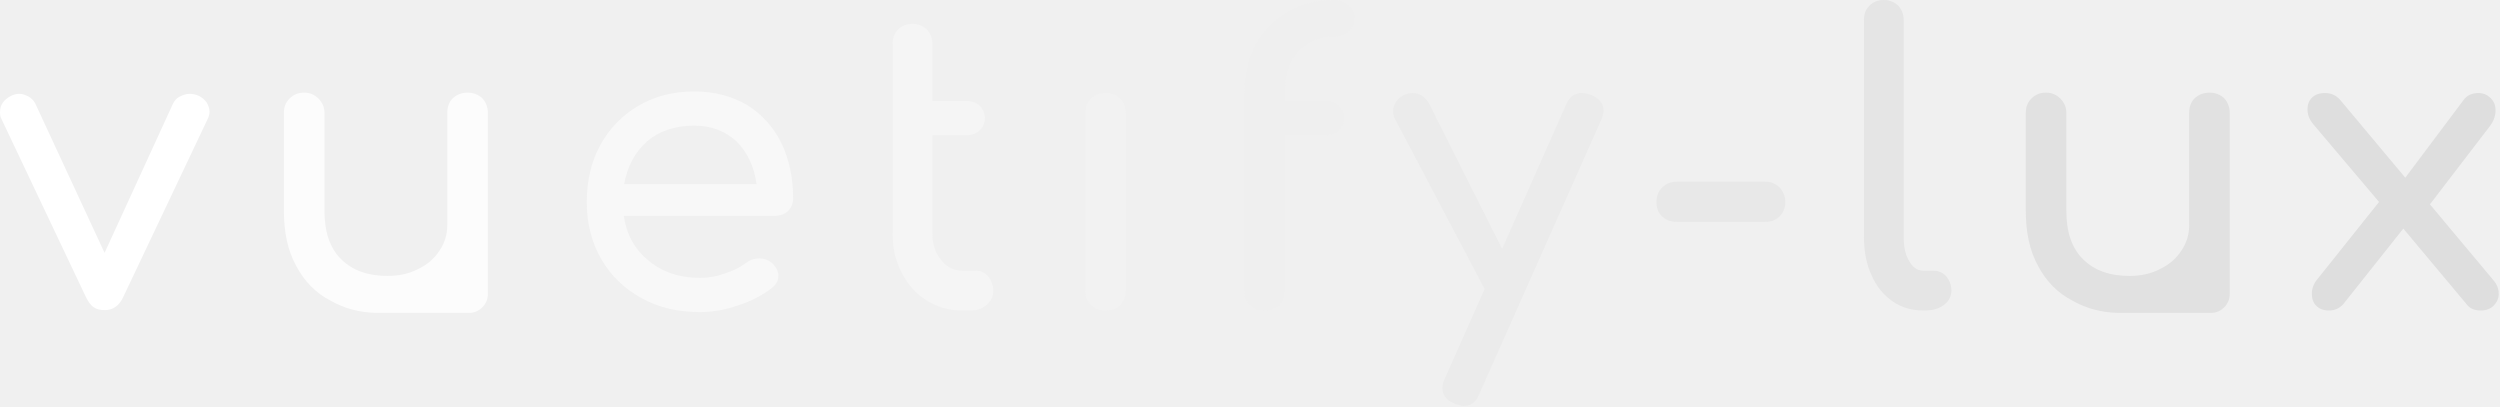
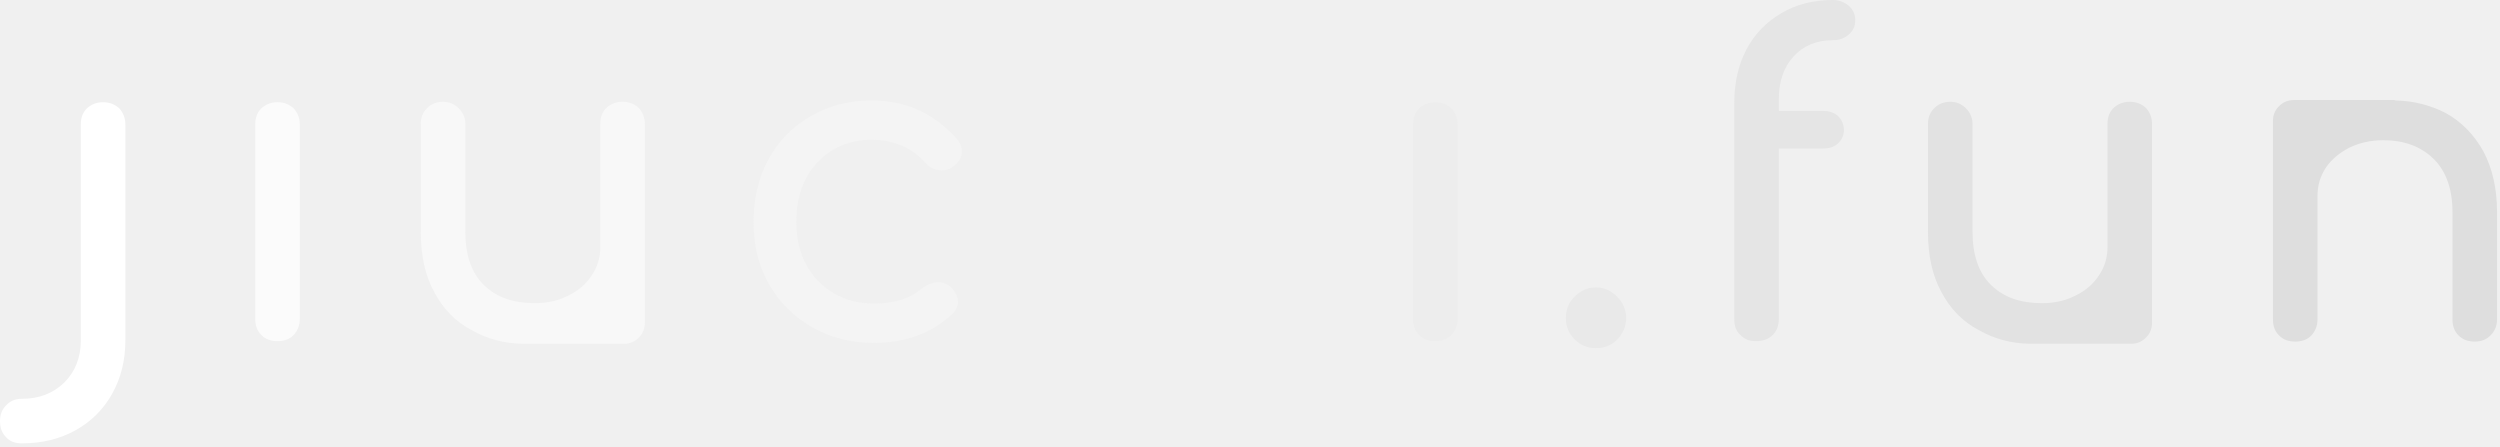
- <svg xmlns="http://www.w3.org/2000/svg" y="551.165" x="960" version="1.1" width="412" height="67" viewBox="0 0 412 67" id="svg687764">
+ <svg xmlns="http://www.w3.org/2000/svg" y="579.165" x="978.5" version="1.1" width="375" height="67" viewBox="0 0 375 67" id="svg341268">
  <linearGradient id="3d_gradient2-logo-be9fcf93-76f3-4195-b816-3f382377cd48" x1="30%" y1="120%" x2="-10%" y2="30%" spreadMethod="pad">
-     <stop offset="0%" stop-color="#ffffff" id="stop687745" />
-     <stop offset="100%" stop-color="#000000" id="stop687747" />
+     <stop offset="0%" stop-color="#ffffff" id="stop341249" />
+     <stop offset="100%" stop-color="#000000" id="stop341251" />
  </linearGradient>
  <linearGradient id="3d_gradient3-logo-be9fcf93-76f3-4195-b816-3f382377cd48" x1="30%" y1="120%" x2="-10%" y2="30%" spreadMethod="pad" gradientTransform="rotate(-30)">
-     <stop offset="0%" stop-color="#ffffff" id="stop687750" />
-     <stop offset="50%" stop-color="#cccccc" id="stop687752" />
-     <stop offset="100%" stop-color="#000000" id="stop687754" />
+     <stop offset="0%" stop-color="#ffffff" id="stop341254" />
+     <stop offset="50%" stop-color="#cccccc" id="stop341256" />
+     <stop offset="100%" stop-color="#000000" id="stop341258" />
  </linearGradient>
  <g id="logo-group">
-     <g transform="translate(0 0)" id="logo-center">
-       <image width="0" height="0" y="-350.552" x="-306.106" id="icon_container" />
+     <g id="logo-center">
+       <image width="0" height="0" y="-350.749" x="-324.722" id="icon_container" />
      <g text-anchor="middle" font-family="Raleway" font-size="32px" font-weight="600" font-style="normal" transform="translate(0 0)" id="slogan" />
      <g text-anchor="middle" font-family="'Comfortaa Bold Alt1'" font-size="72px" font-weight="700" font-style="normal" transform="translate(0 0)" id="title">
-         <path transform="translate(-306.106 -350.552) translate(0 295.491)" stroke="#ffffff" fill="#ffffff" stroke-miterlimit="2" stroke-width="0" d="m340.177,71.965c-0.328,-0.459 -0.786,-0.852 -1.31,-1.114c-0.459,-0.197 -0.983,-0.328 -1.507,-0.328c-0.59,0 -1.114,0.197 -1.638,0.459c-0.524,0.262 -0.852,0.655 -1.114,1.179l-11.269,24.57l-11.4,-24.57c-0.262,-0.524 -0.655,-0.917 -1.114,-1.179c-0.524,-0.262 -0.983,-0.459 -1.507,-0.459c-0.524,0 -0.983,0.131 -1.376,0.328c-1.245,0.655 -1.835,1.507 -1.835,2.686c0,0.459 0.066,0.852 0.262,1.179l13.89,29.287c0.393,0.786 0.786,1.376 1.31,1.704c0.459,0.328 1.048,0.459 1.835,0.459c1.31,0 2.359,-0.721 3.014,-2.162l13.89,-29.287c0.197,-0.393 0.328,-0.852 0.328,-1.245c0,-0.524 -0.197,-1.048 -0.459,-1.507z" id="path687773" />
-         <path transform="translate(-306.106 -350.552) translate(0 295.491)" stroke="#fcfcfc" fill="#fcfcfc" stroke-miterlimit="2" stroke-width="0" d="m386.503,102.89l0,-29.222c0,-0.983 -0.328,-1.769 -0.917,-2.424c-0.655,-0.59 -1.441,-0.917 -2.424,-0.917c-0.983,0 -1.769,0.328 -2.424,0.917c-0.655,0.655 -0.917,1.441 -0.917,2.424l0,18.477c0,1.638 -0.459,3.014 -1.31,4.259c-0.852,1.31 -2.031,2.293 -3.538,3.014c-1.507,0.786 -3.21,1.114 -4.98,1.114c-3.21,0 -5.7,-0.852 -7.6,-2.686c-1.9,-1.835 -2.817,-4.521 -2.817,-8.059l0,-16.118c0,-0.917 -0.328,-1.704 -0.983,-2.359c-0.655,-0.655 -1.441,-0.983 -2.359,-0.983c-0.983,0 -1.769,0.328 -2.424,0.983c-0.655,0.655 -0.917,1.441 -0.917,2.359l0,16.118c0,3.604 0.655,6.618 2.031,9.107c1.31,2.49 3.21,4.455 5.635,5.7c2.293,1.31 4.783,1.966 7.535,2.031c0.131,0 5.176,0 15.332,0c0.852,0 1.572,-0.328 2.162,-0.917c0.59,-0.59 0.917,-1.31 0.917,-2.228l0,-0.59z" id="path687775" />
-         <path transform="translate(-306.106 -350.552) translate(0 295.491)" stroke="#f8f8f8" fill="#f8f8f8" stroke-miterlimit="2" stroke-width="0" d="m435.961,89.852c0.524,-0.524 0.852,-1.245 0.852,-2.097c0,-3.407 -0.655,-6.486 -1.966,-9.173c-1.31,-2.621 -3.21,-4.717 -5.635,-6.224c-2.49,-1.441 -5.373,-2.228 -8.714,-2.228c-3.407,0 -6.486,0.786 -9.173,2.359c-2.686,1.572 -4.783,3.735 -6.29,6.486c-1.507,2.752 -2.228,5.897 -2.228,9.369c0,3.538 0.786,6.618 2.359,9.369c1.572,2.752 3.8,4.914 6.683,6.486c2.817,1.572 6.028,2.293 9.631,2.293c1.966,0 4.062,-0.328 6.29,-1.114c2.228,-0.721 4.062,-1.704 5.569,-2.883c0.655,-0.524 1.048,-1.179 1.048,-1.966c0,-0.786 -0.393,-1.572 -1.179,-2.228c-0.524,-0.393 -1.179,-0.655 -1.966,-0.655c-0.852,0 -1.572,0.262 -2.162,0.721c-0.917,0.721 -2.097,1.31 -3.538,1.769c-1.441,0.524 -2.752,0.721 -4.062,0.721c-3.342,0 -6.159,-0.917 -8.452,-2.817c-2.293,-1.835 -3.669,-4.324 -4.128,-7.404l24.898,0c0.852,0 1.572,-0.262 2.162,-0.786zm-23.26,-11.466c1.966,-1.704 4.586,-2.621 7.797,-2.621c2.883,0 5.176,0.917 7.011,2.621c1.769,1.769 2.883,4.128 3.276,7.011l-21.818,0c0.524,-2.883 1.769,-5.242 3.735,-7.011z" id="path687777" />
-         <path transform="translate(-306.106 -350.552) translate(0 295.491)" stroke="#f5f5f5" fill="#f5f5f5" stroke-miterlimit="2" stroke-width="0" d="m453.214,71.703l0,5.635l0,16.183c0,2.424 0.459,4.586 1.507,6.486c0.983,1.966 2.359,3.473 4.128,4.586c1.769,1.114 3.735,1.638 5.897,1.638l1.179,0c1.114,0 2.031,-0.262 2.752,-0.917c0.721,-0.59 1.114,-1.376 1.114,-2.359c0,-0.917 -0.328,-1.704 -0.852,-2.359c-0.524,-0.59 -1.179,-0.917 -1.966,-0.917l-2.228,0c-1.441,0 -2.621,-0.59 -3.538,-1.769c-0.983,-1.179 -1.441,-2.621 -1.441,-4.39l0,-16.183l5.569,0c0.917,0 1.638,-0.262 2.228,-0.786c0.524,-0.524 0.852,-1.179 0.852,-1.966c0,-0.852 -0.328,-1.572 -0.852,-2.097c-0.59,-0.524 -1.31,-0.786 -2.228,-0.786l-5.569,0l0,-9.435c0,-0.917 -0.328,-1.704 -0.917,-2.359c-0.655,-0.59 -1.441,-0.917 -2.359,-0.917c-0.983,0 -1.769,0.328 -2.359,0.917c-0.655,0.655 -0.917,1.441 -0.917,2.359l0,9.435z" id="path687779" />
-         <path transform="translate(-306.106 -350.552) translate(0 295.491)" stroke="#f2f2f2" fill="#f2f2f2" stroke-miterlimit="2" stroke-width="0" d="m485.883,71.31c-0.655,0.655 -0.917,1.441 -0.917,2.424l0,29.156c0,0.983 0.262,1.769 0.917,2.424c0.655,0.655 1.441,0.917 2.424,0.917c0.983,0 1.769,-0.262 2.424,-0.917c0.59,-0.655 0.917,-1.441 0.917,-2.424l0,-29.156c0,-0.983 -0.328,-1.769 -0.917,-2.424c-0.655,-0.59 -1.441,-0.917 -2.424,-0.917c-0.983,0 -1.769,0.328 -2.424,0.917z" id="path687781" />
-         <path transform="translate(-306.106 -350.552) translate(0 295.491)" stroke="#efefef" fill="#efefef" stroke-miterlimit="2" stroke-width="0" d="m511.171,71.703l0,5.635l0,25.553c0,1.048 0.262,1.835 0.917,2.424c0.655,0.655 1.376,0.917 2.293,0.917c1.048,0 1.9,-0.262 2.555,-0.917c0.59,-0.59 0.917,-1.376 0.917,-2.424l0,-25.553l6.683,0c0.917,0 1.638,-0.262 2.228,-0.786c0.524,-0.524 0.852,-1.179 0.852,-1.966c0,-0.852 -0.328,-1.572 -0.852,-2.097c-0.59,-0.524 -1.31,-0.786 -2.228,-0.786l-6.683,0l0,-1.769c0,-2.621 0.721,-4.783 2.228,-6.421c1.441,-1.572 3.407,-2.424 5.897,-2.424c0.917,0 1.704,-0.262 2.359,-0.852c0.655,-0.524 0.983,-1.245 0.983,-2.162c0,-0.852 -0.328,-1.572 -0.983,-2.162c-0.655,-0.524 -1.441,-0.852 -2.359,-0.852c-2.948,0 -5.504,0.655 -7.731,1.966c-2.228,1.31 -3.997,3.079 -5.242,5.438c-1.245,2.359 -1.835,5.045 -1.835,8.124l0,1.114z" id="path687783" />
-         <path transform="translate(-306.106 -350.552) translate(0 295.491)" stroke="#ebebeb" fill="#ebebeb" stroke-miterlimit="2" stroke-width="0" d="m570.362,73.275c0,-1.179 -0.721,-2.031 -2.031,-2.555c-0.524,-0.197 -1.048,-0.328 -1.572,-0.328c-1.179,0 -2.031,0.655 -2.555,1.9l-10.549,23.784l-11.99,-23.849c-0.655,-1.179 -1.572,-1.835 -2.752,-1.835c-0.524,0 -0.917,0.131 -1.31,0.262c-0.59,0.262 -1.048,0.655 -1.376,1.114c-0.393,0.524 -0.524,1.048 -0.524,1.572c0,0.524 0.066,0.983 0.328,1.376l14.742,27.977l-6.552,14.742c-0.262,0.524 -0.393,1.048 -0.393,1.572c0,1.179 0.655,2.031 1.966,2.555c0.59,0.262 1.114,0.393 1.572,0.393c1.179,0 2.031,-0.655 2.555,-2.031l20.049,-45.078c0.262,-0.59 0.393,-1.114 0.393,-1.572z" id="path687785" />
-         <path transform="translate(-306.106 -350.552) translate(0 295.491)" stroke="#e8e8e8" fill="#e8e8e8" stroke-miterlimit="2" stroke-width="0" d="m599.406,85.986c-0.655,-0.655 -1.441,-0.983 -2.359,-0.983l-14.611,0c-0.983,0 -1.769,0.328 -2.424,0.983c-0.655,0.655 -0.917,1.441 -0.917,2.359c0,0.983 0.262,1.769 0.917,2.359c0.655,0.655 1.441,0.917 2.424,0.917l14.611,0c0.917,0 1.704,-0.262 2.359,-0.917c0.59,-0.59 0.917,-1.376 0.917,-2.359c0,-0.917 -0.328,-1.704 -0.917,-2.359z" id="path687787" />
-         <path transform="translate(-306.106 -350.552) translate(0 295.491)" stroke="#e5e5e5" fill="#e5e5e5" stroke-miterlimit="2" stroke-width="0" d="m614.204,55.978c-0.655,0.655 -0.917,1.441 -0.917,2.359l0,35.774c0,2.359 0.393,4.455 1.245,6.29c0.786,1.835 1.966,3.276 3.473,4.324c1.507,1.048 3.21,1.507 5.111,1.507l0.131,0c1.31,0 2.359,-0.262 3.21,-0.917c0.786,-0.59 1.245,-1.376 1.245,-2.359c0,-0.917 -0.328,-1.704 -0.852,-2.359c-0.524,-0.59 -1.245,-0.917 -2.097,-0.917l-1.638,0c-0.983,0 -1.769,-0.524 -2.359,-1.572c-0.655,-1.048 -0.917,-2.359 -0.917,-3.997l0,-35.774c0,-0.917 -0.328,-1.704 -0.917,-2.359c-0.655,-0.59 -1.441,-0.917 -2.359,-0.917c-0.983,0 -1.769,0.328 -2.359,0.917z" id="path687789" />
-         <path transform="translate(-306.106 -350.552) translate(0 295.491)" stroke="#e1e1e1" fill="#e1e1e1" stroke-miterlimit="2" stroke-width="0" d="m673.565,102.89l0,-29.222c0,-0.983 -0.328,-1.769 -0.917,-2.424c-0.655,-0.59 -1.441,-0.917 -2.424,-0.917c-0.983,0 -1.769,0.328 -2.424,0.917c-0.655,0.655 -0.917,1.441 -0.917,2.424l0,18.477c0,1.638 -0.459,3.014 -1.31,4.259c-0.852,1.31 -2.031,2.293 -3.538,3.014c-1.507,0.786 -3.21,1.114 -4.98,1.114c-3.21,0 -5.7,-0.852 -7.6,-2.686c-1.9,-1.835 -2.817,-4.521 -2.817,-8.059l0,-16.118c0,-0.917 -0.328,-1.704 -0.983,-2.359c-0.655,-0.655 -1.441,-0.983 -2.359,-0.983c-0.983,0 -1.769,0.328 -2.424,0.983c-0.655,0.655 -0.917,1.441 -0.917,2.359l0,16.118c0,3.604 0.655,6.618 2.031,9.107c1.31,2.49 3.21,4.455 5.635,5.7c2.293,1.31 4.783,1.966 7.535,2.031c0.131,0 5.176,0 15.332,0c0.852,0 1.572,-0.328 2.162,-0.917c0.59,-0.59 0.917,-1.31 0.917,-2.228l0,-0.59z" id="path687791" />
-         <path transform="translate(-306.106 -350.552) translate(0 295.491)" stroke="#dedede" fill="#dedede" stroke-miterlimit="2" stroke-width="0" d="m717.894,103.48c0,-0.852 -0.328,-1.638 -0.917,-2.293l-10.418,-12.449l9.894,-12.907c0.59,-0.786 0.917,-1.638 0.917,-2.621c0,-0.786 -0.262,-1.441 -0.786,-1.966c-0.524,-0.524 -1.179,-0.852 -2.031,-0.852c-1.048,0 -1.9,0.393 -2.424,1.114l-9.631,12.842l-10.745,-12.842c-0.655,-0.721 -1.441,-1.114 -2.49,-1.114c-0.917,0 -1.638,0.262 -2.162,0.786c-0.524,0.524 -0.721,1.179 -0.721,1.9c0,0.917 0.328,1.704 0.983,2.49l10.811,12.776l-10.156,12.711c-0.655,0.786 -0.917,1.572 -0.917,2.424c0,0.786 0.197,1.441 0.721,1.966c0.524,0.524 1.179,0.786 2.097,0.786c0.917,0 1.704,-0.328 2.359,-1.048l9.894,-12.449l10.418,12.449c0.524,0.721 1.31,1.048 2.359,1.048c0.852,0 1.572,-0.262 2.097,-0.786c0.524,-0.524 0.852,-1.179 0.852,-1.966z" id="path687793" />
+         <path transform="translate(1.70530e-13 0) translate(0 295.688)" stroke="#ffffff" fill="#ffffff" stroke-miterlimit="2" stroke-width="0" d="m16.839,-236.654c1.31,-2.359 1.966,-4.98 1.966,-7.993l0,-32.367c0,-0.983 -0.328,-1.769 -0.917,-2.424c-0.655,-0.59 -1.441,-0.917 -2.424,-0.917c-0.983,0 -1.769,0.328 -2.424,0.917c-0.655,0.655 -0.917,1.441 -0.917,2.424l0,32.367c0,2.621 -0.852,4.717 -2.49,6.355c-1.704,1.638 -3.8,2.424 -6.355,2.424c-0.983,0 -1.769,0.328 -2.359,0.983c-0.655,0.655 -0.917,1.441 -0.917,2.359c0,0.983 0.262,1.769 0.917,2.424c0.59,0.655 1.376,0.917 2.359,0.917c3.014,0 5.7,-0.655 8.059,-1.966c2.359,-1.31 4.193,-3.145 5.504,-5.504z" id="path341277" />
+         <path transform="translate(1.70530e-13 0) translate(0 295.688)" stroke="#fbfbfb" fill="#fbfbfb" stroke-miterlimit="2" stroke-width="0" d="m39.203,-279.439c-0.655,0.655 -0.917,1.441 -0.917,2.424l0,29.156c0,0.983 0.262,1.769 0.917,2.424c0.655,0.655 1.441,0.917 2.424,0.917c0.983,0 1.769,-0.262 2.424,-0.917c0.59,-0.655 0.917,-1.441 0.917,-2.424l0,-29.156c0,-0.983 -0.328,-1.769 -0.917,-2.424c-0.655,-0.59 -1.441,-0.917 -2.424,-0.917c-0.983,0 -1.769,0.328 -2.424,0.917z" id="path341279" />
+         <path transform="translate(1.70530e-13 0) translate(0 295.688)" stroke="#f8f8f8" fill="#f8f8f8" stroke-miterlimit="2" stroke-width="0" d="m96.726,-247.858l0,-29.222c0,-0.983 -0.328,-1.769 -0.917,-2.424c-0.655,-0.59 -1.441,-0.917 -2.424,-0.917c-0.983,0 -1.769,0.328 -2.424,0.917c-0.655,0.655 -0.917,1.441 -0.917,2.424l0,18.477c0,1.638 -0.459,3.014 -1.31,4.259c-0.852,1.31 -2.031,2.293 -3.538,3.014c-1.507,0.786 -3.21,1.114 -4.98,1.114c-3.21,0 -5.7,-0.852 -7.6,-2.686c-1.9,-1.835 -2.817,-4.521 -2.817,-8.059l0,-16.118c0,-0.917 -0.328,-1.704 -0.983,-2.359c-0.655,-0.655 -1.441,-0.983 -2.359,-0.983c-0.983,0 -1.769,0.328 -2.424,0.983c-0.655,0.655 -0.917,1.441 -0.917,2.359l0,16.118c0,3.604 0.655,6.618 2.031,9.107c1.31,2.49 3.21,4.455 5.635,5.7c2.293,1.31 4.783,1.966 7.535,2.031c0.131,0 5.176,0 15.332,0c0.852,0 1.572,-0.328 2.162,-0.917c0.59,-0.59 0.917,-1.31 0.917,-2.228l0,-0.59z" id="path341281" />
+         <path transform="translate(1.70530e-13 0) translate(0 295.688)" stroke="#f4f4f4" fill="#f4f4f4" stroke-miterlimit="2" stroke-width="0" d="m143.63,-274.721c-3.407,-3.931 -7.731,-5.897 -12.842,-5.897c-3.407,0 -6.486,0.786 -9.173,2.359c-2.752,1.572 -4.848,3.735 -6.355,6.486c-1.507,2.752 -2.228,5.897 -2.228,9.369c0,3.407 0.721,6.552 2.293,9.304c1.572,2.752 3.735,4.914 6.486,6.486c2.752,1.572 5.831,2.359 9.304,2.359c4.717,0 8.649,-1.441 11.794,-4.39c0.524,-0.524 0.786,-1.114 0.786,-1.769c0,-0.852 -0.459,-1.638 -1.245,-2.359c-0.524,-0.393 -1.114,-0.59 -1.704,-0.59c-0.786,0 -1.638,0.328 -2.424,0.917c-1.835,1.572 -4.259,2.293 -7.207,2.293c-2.293,0 -4.324,-0.524 -6.093,-1.572c-1.769,-1.048 -3.145,-2.49 -4.128,-4.324c-0.983,-1.835 -1.441,-3.997 -1.441,-6.355c0,-3.669 1.048,-6.683 3.145,-8.911c2.097,-2.228 4.783,-3.407 8.19,-3.407c1.638,0 3.079,0.328 4.39,0.852c1.31,0.524 2.49,1.376 3.604,2.555c0.655,0.786 1.507,1.179 2.555,1.179c0.524,0 1.048,-0.131 1.507,-0.459c0.917,-0.655 1.441,-1.441 1.441,-2.424c0,-0.655 -0.262,-1.179 -0.655,-1.704z" id="path341283" />
+         <path transform="translate(1.70530e-13 0) translate(0 295.688)" stroke="#f0f0f0" fill="#f0f0f0" stroke-miterlimit="2" stroke-width="0" d="m194.918,-262.404c0,-3.342 -0.852,-6.486 -2.424,-9.238c-1.572,-2.752 -3.735,-4.98 -6.486,-6.552c-2.752,-1.572 -5.766,-2.424 -9.107,-2.424c-3.407,0 -6.486,0.852 -9.238,2.424c-2.752,1.572 -4.914,3.8 -6.486,6.552c-1.572,2.752 -2.359,5.831 -2.359,9.238c0,3.407 0.721,6.552 2.162,9.304c1.441,2.752 3.473,4.914 6.028,6.486c2.621,1.638 5.438,2.424 8.583,2.424l0.524,0l15.659,0c0.852,0 1.572,-0.328 2.228,-0.917c0.59,-0.59 0.917,-1.31 0.917,-2.228l0,-0.459l0,-14.611zm-28.174,6.29c-1.048,-1.835 -1.507,-3.931 -1.507,-6.29c0,-2.293 0.459,-4.39 1.507,-6.29c1.048,-1.835 2.424,-3.342 4.193,-4.39c1.769,-1.048 3.735,-1.638 5.962,-1.638c2.162,0 4.128,0.59 5.897,1.638c1.769,1.048 3.145,2.555 4.193,4.39c0.983,1.9 1.507,3.997 1.507,6.29c0,2.359 -0.524,4.455 -1.507,6.29c-1.048,1.835 -2.424,3.342 -4.193,4.39c-1.769,1.048 -3.735,1.572 -5.897,1.572c-2.228,0 -4.193,-0.524 -5.962,-1.572c-1.769,-1.048 -3.145,-2.555 -4.193,-4.39z" id="path341285" />
+         <path transform="translate(1.70530e-13 0) translate(0 295.688)" stroke="#ededed" fill="#ededed" stroke-miterlimit="2" stroke-width="0" d="m212.87,-279.439c-0.655,0.655 -0.917,1.441 -0.917,2.424l0,29.156c0,0.983 0.262,1.769 0.917,2.424c0.655,0.655 1.441,0.917 2.424,0.917c0.983,0 1.769,-0.262 2.424,-0.917c0.59,-0.655 0.917,-1.441 0.917,-2.424l0,-29.156c0,-0.983 -0.328,-1.769 -0.917,-2.424c-0.655,-0.59 -1.441,-0.917 -2.424,-0.917c-0.983,0 -1.769,0.328 -2.424,0.917z" id="path341287" />
+         <path transform="translate(1.70530e-13 0) translate(0 295.688)" stroke="#e9e9e9" fill="#e9e9e9" stroke-miterlimit="2" stroke-width="0" d="m242.548,-251.2c-0.917,-0.917 -1.966,-1.376 -3.145,-1.376c-1.245,0 -2.293,0.459 -3.21,1.376c-0.917,0.917 -1.31,1.966 -1.31,3.21c0,1.245 0.393,2.293 1.31,3.21c0.917,0.917 1.966,1.31 3.21,1.31c1.245,0 2.293,-0.393 3.21,-1.31c0.852,-0.917 1.31,-1.966 1.31,-3.21c0,-1.245 -0.459,-2.293 -1.376,-3.21z" id="path341289" />
+         <path transform="translate(1.70530e-13 0) translate(0 295.688)" stroke="#e5e5e5" fill="#e5e5e5" stroke-miterlimit="2" stroke-width="0" d="m260.141,-279.046l0,5.635l0,25.553c0,1.048 0.262,1.835 0.917,2.424c0.655,0.655 1.376,0.917 2.293,0.917c1.048,0 1.9,-0.262 2.555,-0.917c0.59,-0.59 0.917,-1.376 0.917,-2.424l0,-25.553l6.683,0c0.917,0 1.638,-0.262 2.228,-0.786c0.524,-0.524 0.852,-1.179 0.852,-1.966c0,-0.852 -0.328,-1.572 -0.852,-2.097c-0.59,-0.524 -1.31,-0.786 -2.228,-0.786l-6.683,0l0,-1.769c0,-2.621 0.721,-4.783 2.228,-6.421c1.441,-1.572 3.407,-2.424 5.897,-2.424c0.917,0 1.704,-0.262 2.359,-0.852c0.655,-0.524 0.983,-1.245 0.983,-2.162c0,-0.852 -0.328,-1.572 -0.983,-2.162c-0.655,-0.524 -1.441,-0.852 -2.359,-0.852c-2.948,0 -5.504,0.655 -7.731,1.966c-2.228,1.31 -3.997,3.079 -5.242,5.438c-1.245,2.359 -1.835,5.045 -1.835,8.124l0,1.114z" id="path341291" />
+         <path transform="translate(1.70530e-13 0) translate(0 295.688)" stroke="#e2e2e2" fill="#e2e2e2" stroke-miterlimit="2" stroke-width="0" d="m322.805,-247.858l0,-29.222c0,-0.983 -0.328,-1.769 -0.917,-2.424c-0.655,-0.59 -1.441,-0.917 -2.424,-0.917c-0.983,0 -1.769,0.328 -2.424,0.917c-0.655,0.655 -0.917,1.441 -0.917,2.424l0,18.477c0,1.638 -0.459,3.014 -1.31,4.259c-0.852,1.31 -2.031,2.293 -3.538,3.014c-1.507,0.786 -3.21,1.114 -4.98,1.114c-3.21,0 -5.7,-0.852 -7.6,-2.686c-1.9,-1.835 -2.817,-4.521 -2.817,-8.059l0,-16.118c0,-0.917 -0.328,-1.704 -0.983,-2.359c-0.655,-0.655 -1.441,-0.983 -2.359,-0.983c-0.983,0 -1.769,0.328 -2.424,0.983c-0.655,0.655 -0.917,1.441 -0.917,2.359l0,16.118c0,3.604 0.655,6.618 2.031,9.107c1.31,2.49 3.21,4.455 5.635,5.7c2.293,1.31 4.783,1.966 7.535,2.031c0.131,0 5.176,0 15.332,0c0.852,0 1.572,-0.328 2.162,-0.917c0.59,-0.59 0.917,-1.31 0.917,-2.228l0,-0.59z" id="path341293" />
+         <path transform="translate(1.70530e-13 0) translate(0 295.688)" stroke="#dedede" fill="#dedede" stroke-miterlimit="2" stroke-width="0" d="m372.525,-272.952c-1.376,-2.49 -3.276,-4.455 -5.635,-5.766c-2.293,-1.179 -4.783,-1.835 -7.535,-1.9c-0.066,0 -0.197,-0.066 -0.197,-0.066l-15.07,0c-0.917,0 -1.638,0.328 -2.228,0.917c-0.655,0.655 -0.917,1.376 -0.917,2.228c0,0.066 0,0.197 0,0.262c0,0.131 0,0.197 0,0.262l0,29.222c0,0.983 0.262,1.769 0.917,2.424c0.655,0.655 1.441,0.917 2.424,0.917c0.983,0 1.769,-0.262 2.424,-0.917c0.59,-0.655 0.917,-1.441 0.917,-2.424l0,-18.477c0,-1.572 0.393,-2.948 1.245,-4.259c0.852,-1.245 2.031,-2.228 3.538,-3.014c1.507,-0.721 3.21,-1.114 5.045,-1.114c3.145,0 5.635,0.917 7.535,2.752c1.9,1.835 2.883,4.521 2.883,7.993l0,16.118c0,0.983 0.262,1.769 0.917,2.424c0.655,0.655 1.441,0.917 2.424,0.917c0.917,0 1.704,-0.262 2.359,-0.917c0.655,-0.655 0.983,-1.441 0.983,-2.424l0,-16.118c0,-3.538 -0.721,-6.552 -2.031,-9.042z" id="path341295" />
      </g>
-       <image width="0" height="0" y="-350.552" x="-306.106" id="icon" />
+       <image width="0" height="0" y="-350.749" x="-324.722" id="icon" />
    </g>
  </g>
</svg>
